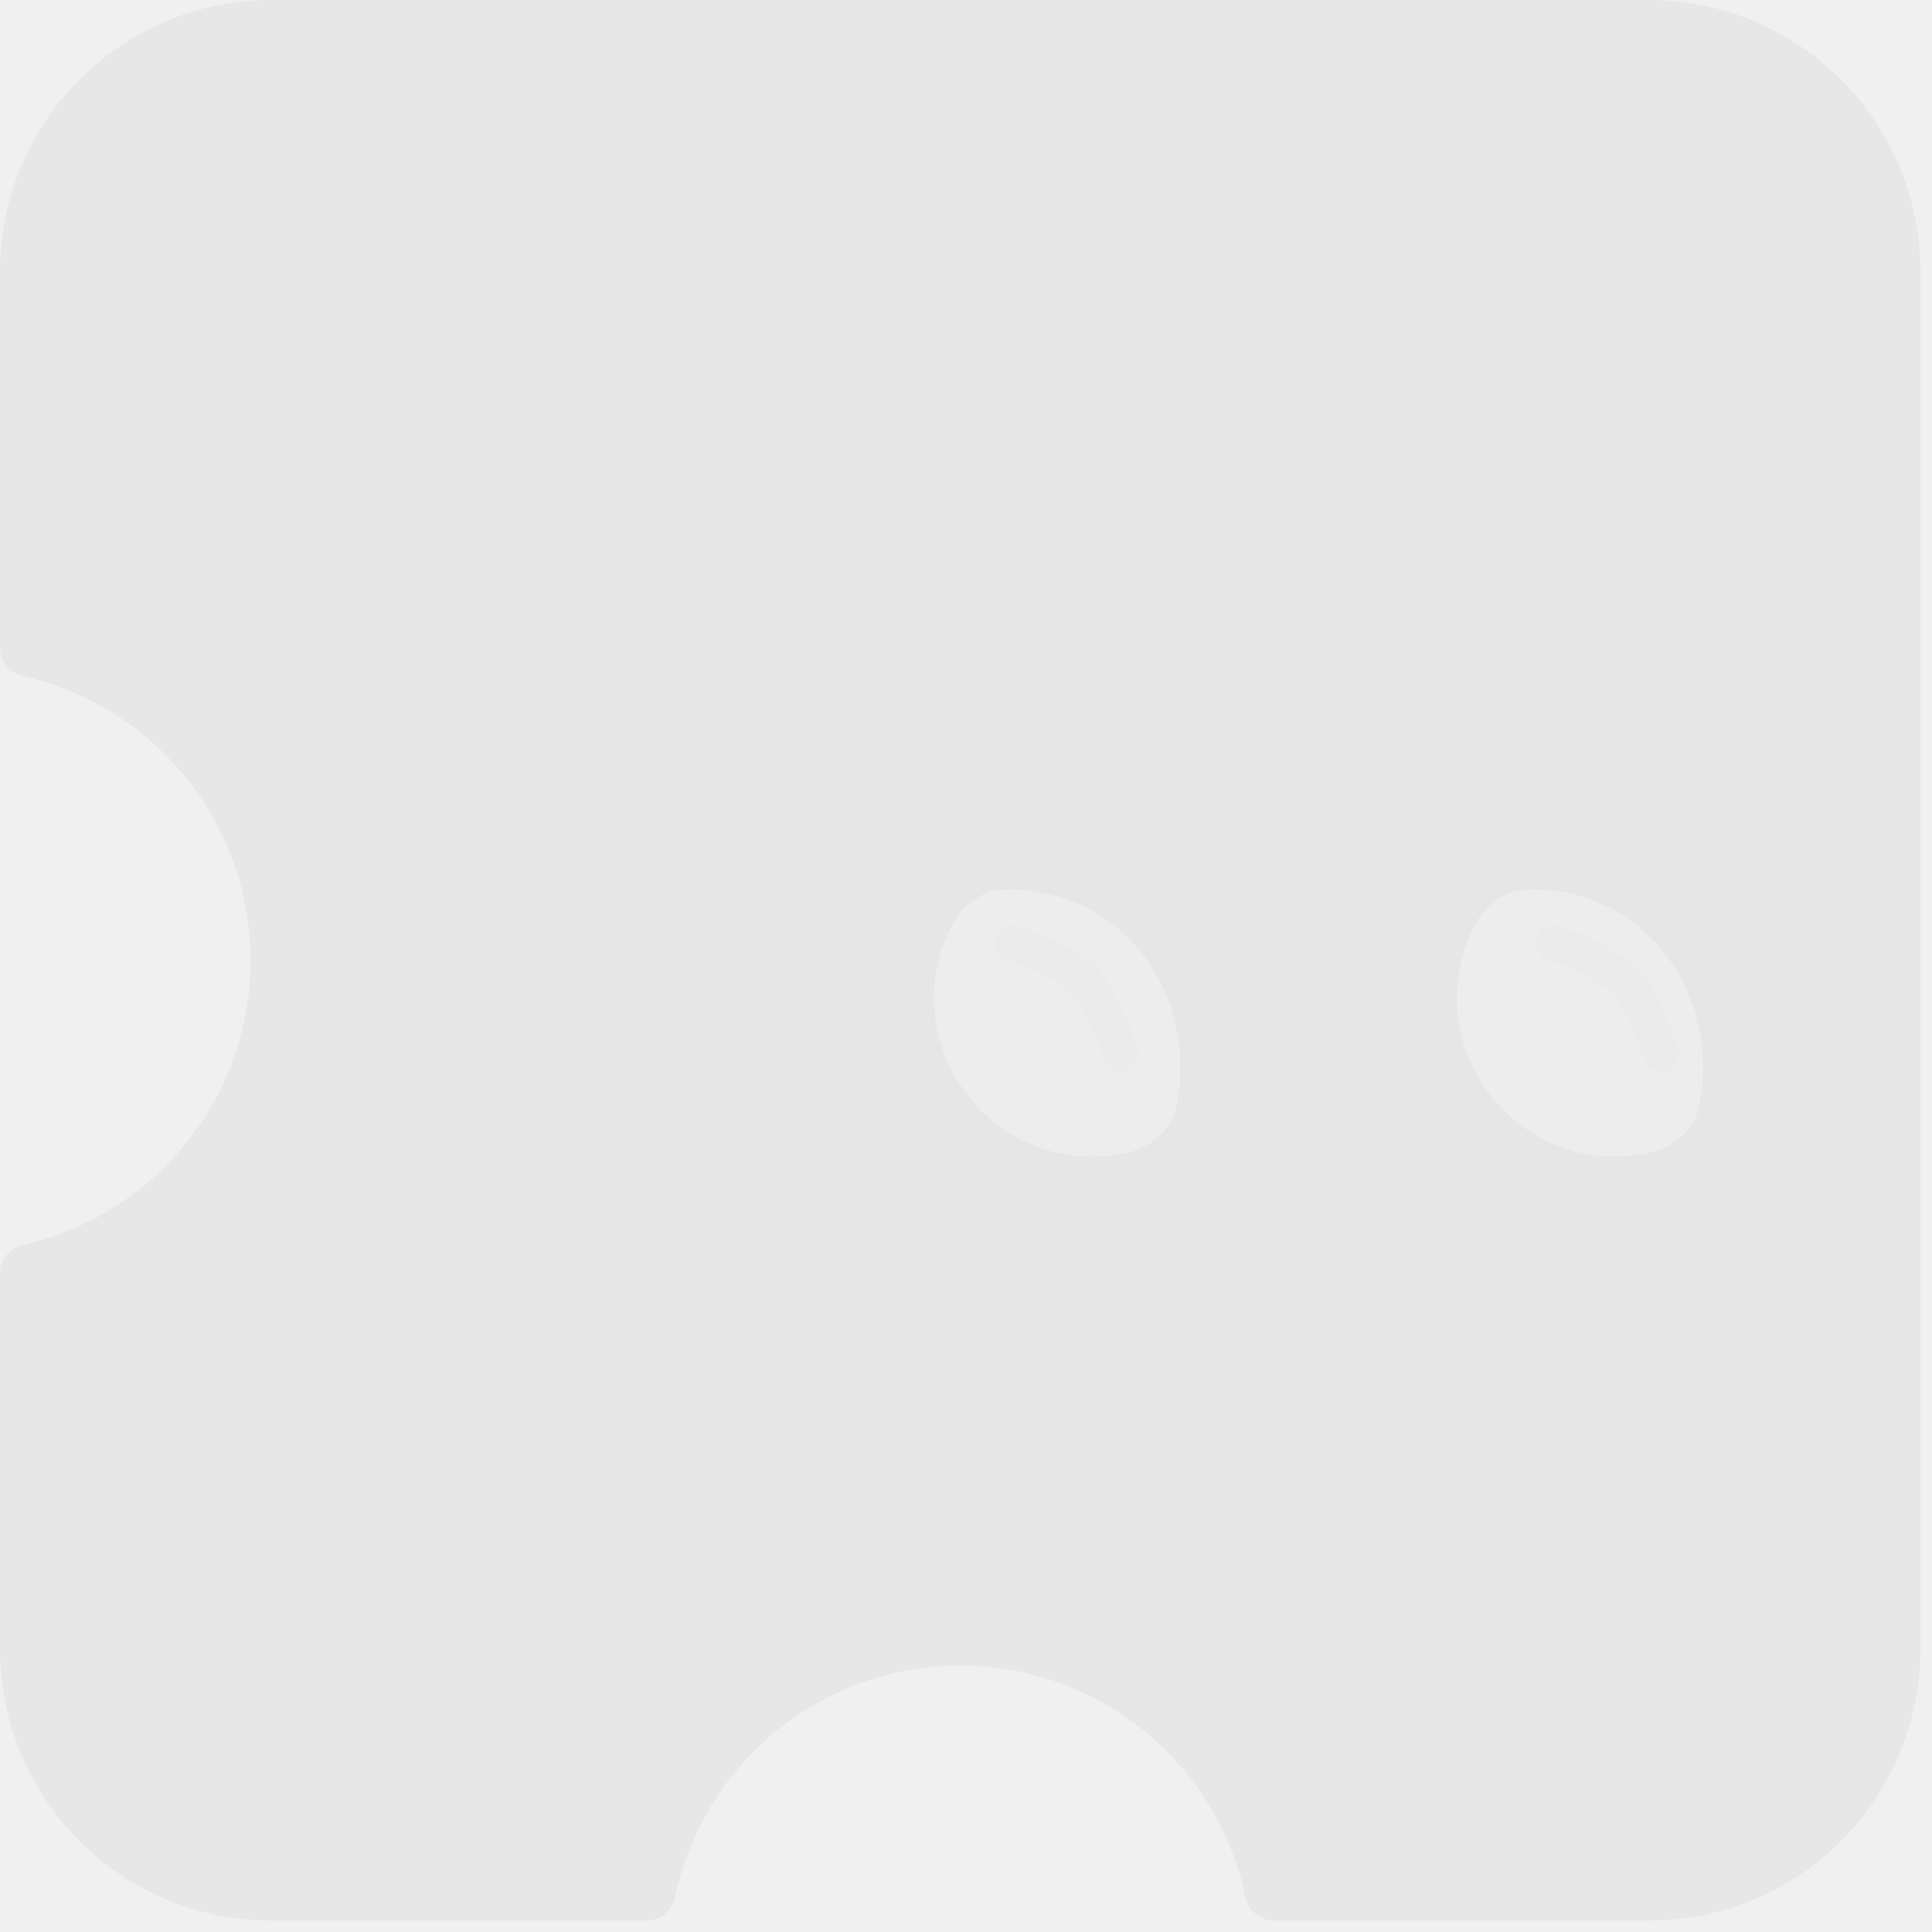
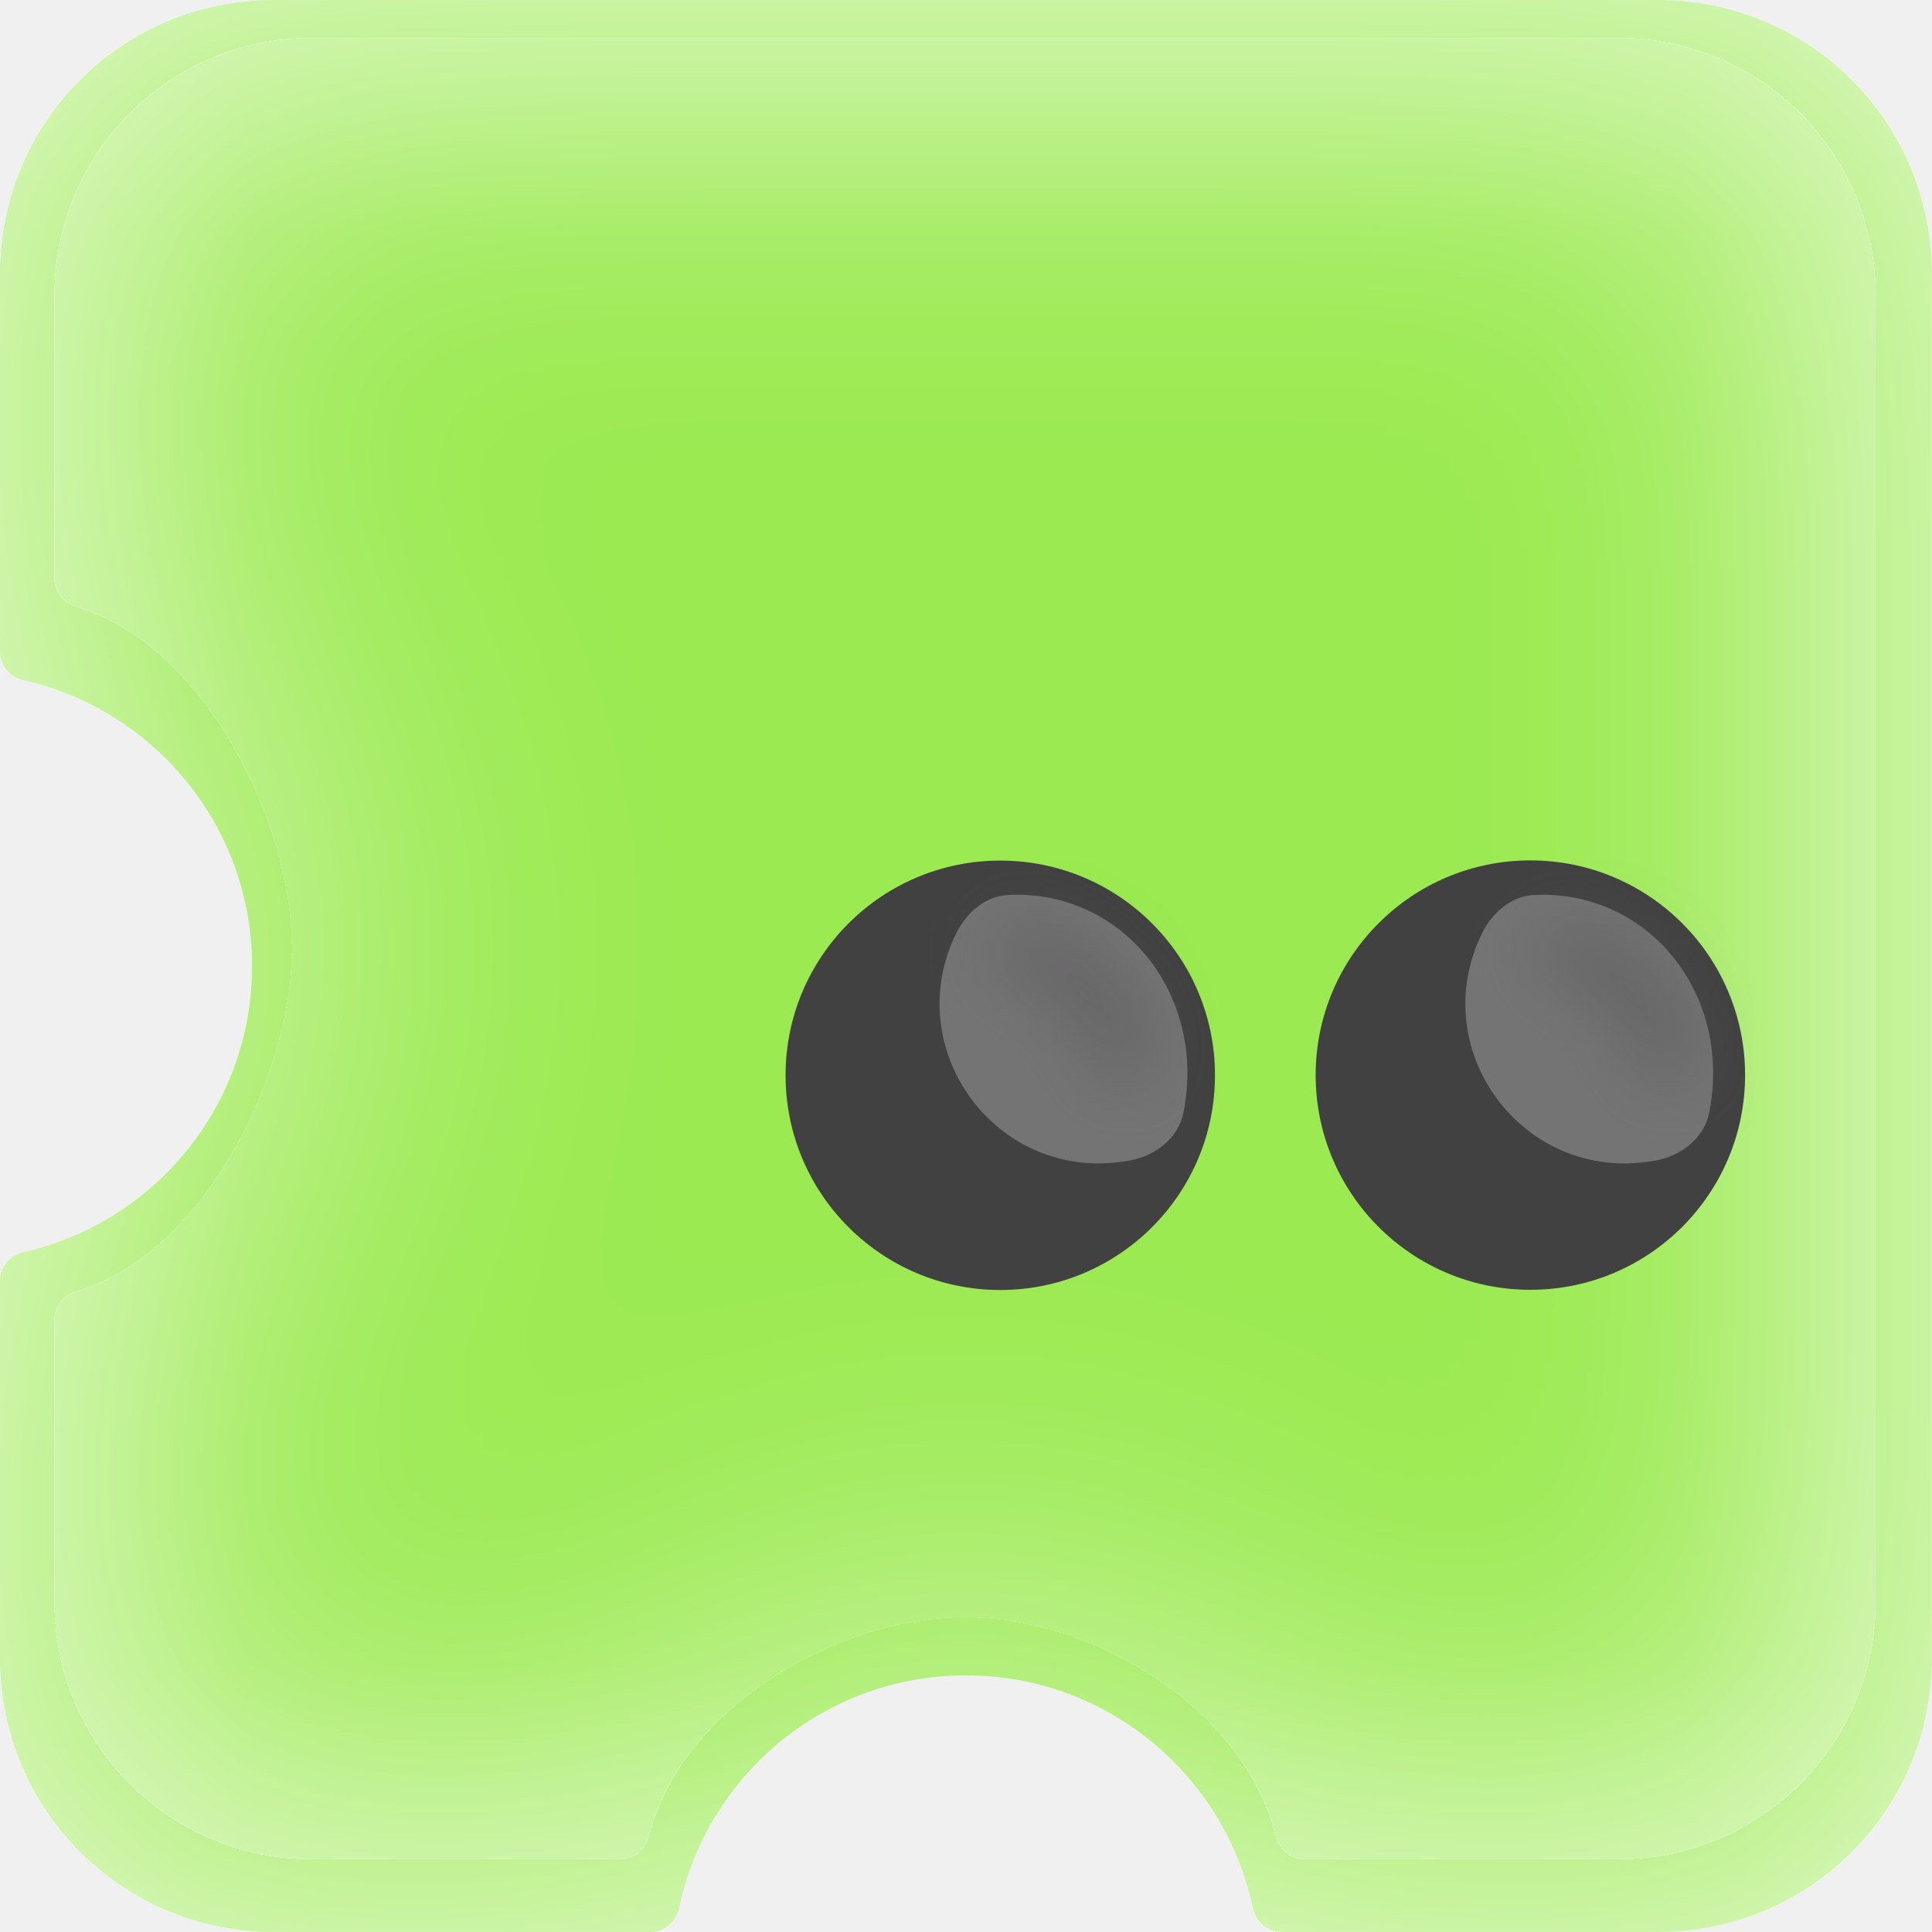
- <svg xmlns="http://www.w3.org/2000/svg" width="27" height="27" viewBox="0 0 27 27" fill="none">
-   <g style="mix-blend-mode:plus-lighter">
-     <mask id="mask0_8153_10078" style="mask-type:luminance" maskUnits="userSpaceOnUse" x="0" y="0" width="27" height="27">
-       <path d="M23.046 0C25.141 0 26.838 1.7 26.838 3.794V23.048C26.838 25.142 25.14 26.84 23.046 26.84H17.795C17.604 26.84 17.444 26.697 17.405 26.51C17.017 24.663 15.381 23.276 13.418 23.276C11.456 23.276 9.823 24.664 9.435 26.51C9.396 26.697 9.237 26.84 9.045 26.84H3.792C1.698 26.84 0.001 25.142 0 23.048V17.784C0 17.595 0.14 17.437 0.324 17.395C2.142 16.986 3.5 15.365 3.501 13.424C3.501 11.482 2.142 9.86 0.324 9.45C0.14 9.409 0 9.251 0 9.062V3.794C4.08978e-07 1.7 1.698 0 3.792 0H23.046Z" fill="#9BEB51" />
-       <path d="M22.481 0.53C24.455 0.53 26.055 2.132 26.055 4.106V22.253C26.055 24.227 24.455 25.828 22.481 25.828H18.122C17.93 25.828 17.772 25.684 17.725 25.499C17.294 23.767 15.25 22.468 13.406 22.468C11.563 22.468 9.454 23.767 9.015 25.499C8.968 25.684 8.809 25.828 8.618 25.828H4.333C2.36 25.828 0.76 24.227 0.759 22.253V18.335C0.759 18.147 0.9 17.989 1.081 17.936C2.786 17.439 4.059 15.006 4.059 13.182C4.059 11.357 2.787 8.931 1.081 8.434C0.9 8.381 0.759 8.224 0.759 8.035V4.106C0.759 2.132 2.359 0.53 4.333 0.53H22.481Z" fill="#9BEB51" />
-       <circle cx="2.983" cy="2.983" r="2.983" transform="matrix(0 -1 -1 0 16.8789 17.9221)" fill="#F7F7F7" />
-       <circle cx="2.983" cy="2.983" r="2.983" transform="matrix(0 -1 -1 0 24.2441 17.9194)" fill="#F7F7F7" />
-       <path d="M15.622 16.136C16.012 16.087 16.365 15.841 16.442 15.455C16.496 15.185 16.51 14.909 16.482 14.636C16.433 14.156 16.257 13.707 15.973 13.338C15.688 12.97 15.307 12.698 14.873 12.552C14.595 12.459 14.302 12.419 14.008 12.434C13.688 12.45 13.43 12.676 13.287 12.963C12.502 14.547 13.798 16.368 15.552 16.145L15.622 16.136Z" fill="#404040" />
-       <path d="M15.66 14.733C15.572 14.471 15.383 13.948 15.147 13.707C14.911 13.466 14.364 13.234 14.142 13.179" stroke="white" stroke-opacity="0.26" stroke-width="0.5" stroke-linecap="round" />
-       <path d="M22.927 16.136C23.317 16.087 23.67 15.841 23.747 15.455C23.801 15.185 23.815 14.909 23.787 14.636C23.738 14.156 23.561 13.707 23.277 13.338C22.993 12.97 22.612 12.698 22.177 12.552C21.899 12.459 21.607 12.419 21.313 12.434C20.993 12.45 20.734 12.676 20.592 12.963C19.807 14.547 21.102 16.368 22.856 16.145L22.927 16.136Z" fill="#404040" />
-       <path d="M23.215 14.733C23.127 14.471 22.937 13.948 22.702 13.707C22.466 13.466 21.919 13.234 21.697 13.179" stroke="white" stroke-opacity="0.26" stroke-width="0.5" stroke-linecap="round" />
-     </mask>
-     <g mask="url(#mask0_8153_10078)">
-       <rect x="-5.676" y="-5.146" width="38.19" height="37.132" fill="#E5E5E5" />
+ <svg xmlns="http://www.w3.org/2000/svg" preserveAspectRatio="none" overflow="visible" style="display: block;" width="29.278" height="29.281" viewBox="0 0 29.278 29.281" fill="none">
+   <g id="Frame 2085670613">
+     <g id="Union" filter="url(#filter0_i_0_190)">
+       <path d="M25.142 0C27.426 0 29.278 1.854 29.278 4.139V25.143C29.278 27.428 27.426 29.28 25.142 29.28H19.413C19.204 29.28 19.03 29.124 18.987 28.92C18.564 26.905 16.779 25.392 14.638 25.392C12.498 25.392 10.716 26.906 10.293 28.92C10.25 29.124 10.076 29.28 9.868 29.28H4.137C1.852 29.28 0.001 27.428 0 25.143V19.401C0 19.195 0.152 19.022 0.353 18.977C2.336 18.53 3.819 16.762 3.82 14.644C3.82 12.526 2.337 10.756 0.353 10.309C0.152 10.264 0 10.092 0 9.886V4.139C4.46158e-07 1.854 1.852 0 4.137 0H25.142Z" fill="#9BEA51" />
+     </g>
+     <g id="Union_2" filter="url(#filter1_i_0_190)">
+       <path d="M24.525 0.578C26.678 0.578 28.424 2.325 28.424 4.478V24.276C28.423 26.429 26.678 28.175 24.525 28.175H19.769C19.56 28.175 19.387 28.019 19.337 27.817C18.866 25.927 16.636 24.51 14.625 24.51C12.615 24.511 10.314 25.927 9.835 27.817C9.783 28.019 9.61 28.175 9.402 28.175H4.727C2.574 28.175 0.829 26.429 0.828 24.276V20.002C0.828 19.796 0.981 19.625 1.179 19.567C3.039 19.024 4.427 16.37 4.428 14.38C4.428 12.39 3.04 9.743 1.179 9.201C0.981 9.143 0.828 8.972 0.828 8.766V4.478C0.828 2.325 2.574 0.578 4.727 0.578H24.525Z" fill="#9BEA51" />
+     </g>
+     <circle id="Ellipse 862" cx="15.16" cy="16.297" r="3.254" fill="#404140" />
+     <circle id="Ellipse 863" cx="23.194" cy="16.294" r="3.254" fill="#404140" />
+     <path id="Ellipse 891" d="M17.042 17.602C17.467 17.549 17.853 17.28 17.937 16.86C17.996 16.565 18.011 16.263 17.981 15.966C17.927 15.442 17.735 14.952 17.425 14.55C17.114 14.149 16.699 13.852 16.225 13.692C15.922 13.59 15.602 13.547 15.282 13.564C14.933 13.581 14.651 13.828 14.495 14.14C13.639 15.869 15.052 17.855 16.965 17.612L17.042 17.602Z" fill="#737473" />
+     <g id="Vector 4955" filter="url(#filter2_f_0_190)">
+       <path d="M17.083 16.072C16.988 15.787 16.781 15.217 16.524 14.953C16.266 14.69 15.67 14.437 15.428 14.377" stroke-width="0.545" stroke-linecap="round" stroke="#595A59" />
+     </g>
+     <path id="Ellipse 888" d="M25.011 17.602C25.436 17.549 25.821 17.28 25.905 16.86C25.964 16.565 25.98 16.263 25.949 15.966C25.896 15.442 25.703 14.952 25.393 14.55C25.083 14.149 24.667 13.852 24.193 13.692C23.89 13.59 23.571 13.547 23.25 13.564C22.902 13.581 22.619 13.828 22.464 14.14C21.608 15.869 23.021 17.855 24.934 17.612L25.011 17.602Z" fill="#737473" />
+     <g id="Vector 4956" filter="url(#filter3_f_0_190)">
+       <path d="M25.325 16.072C25.229 15.787 25.022 15.217 24.765 14.953C24.508 14.69 23.911 14.437 23.669 14.377" stroke-width="0.545" stroke-linecap="round" stroke="#595A59" />
    </g>
  </g>
+   <defs>
+     <filter id="filter0_i_0_190" x="0" y="0" width="29.278" height="29.28" filterUnits="userSpaceOnUse" color-interpolation-filters="sRGB">
+       <feFlood flood-opacity="0" result="BackgroundImageFix" />
+       <feBlend mode="normal" in="SourceGraphic" in2="BackgroundImageFix" result="shape" />
+       <feColorMatrix in="SourceAlpha" type="matrix" values="0 0 0 0 0 0 0 0 0 0 0 0 0 0 0 0 0 0 127 0" result="hardAlpha" />
+       <feOffset />
+       <feGaussianBlur stdDeviation="3.103" />
+       <feComposite in2="hardAlpha" operator="arithmetic" k2="-1" k3="1" />
+       <feColorMatrix type="matrix" values="0 0 0 0 1 0 0 0 0 1 0 0 0 0 1 0 0 0 0.67 0" />
+       <feBlend mode="normal" in2="shape" result="effect1_innerShadow_0_190" />
+     </filter>
+     <filter id="filter1_i_0_190" x="0.828" y="0.578" width="27.596" height="27.598" filterUnits="userSpaceOnUse" color-interpolation-filters="sRGB">
+       <feFlood flood-opacity="0" result="BackgroundImageFix" />
+       <feBlend mode="normal" in="SourceGraphic" in2="BackgroundImageFix" result="shape" />
+       <feColorMatrix in="SourceAlpha" type="matrix" values="0 0 0 0 0 0 0 0 0 0 0 0 0 0 0 0 0 0 127 0" result="hardAlpha" />
+       <feOffset />
+       <feGaussianBlur stdDeviation="3.103" />
+       <feComposite in2="hardAlpha" operator="arithmetic" k2="-1" k3="1" />
+       <feColorMatrix type="matrix" values="0 0 0 0 1 0 0 0 0 1 0 0 0 0 1 0 0 0 0.67 0" />
+       <feBlend mode="normal" in2="shape" result="effect1_innerShadow_0_190" />
+     </filter>
+     <filter id="filter2_f_0_190" x="14.064" y="13.013" width="4.383" height="4.423" filterUnits="userSpaceOnUse" color-interpolation-filters="sRGB">
+       <feFlood flood-opacity="0" result="BackgroundImageFix" />
+       <feBlend mode="normal" in="SourceGraphic" in2="BackgroundImageFix" result="shape" />
+       <feGaussianBlur stdDeviation="0.545" result="effect1_foregroundBlur_0_190" />
+     </filter>
+     <filter id="filter3_f_0_190" x="22.305" y="13.013" width="4.383" height="4.423" filterUnits="userSpaceOnUse" color-interpolation-filters="sRGB">
+       <feFlood flood-opacity="0" result="BackgroundImageFix" />
+       <feBlend mode="normal" in="SourceGraphic" in2="BackgroundImageFix" result="shape" />
+       <feGaussianBlur stdDeviation="0.545" result="effect1_foregroundBlur_0_190" />
+     </filter>
+   </defs>
</svg>
